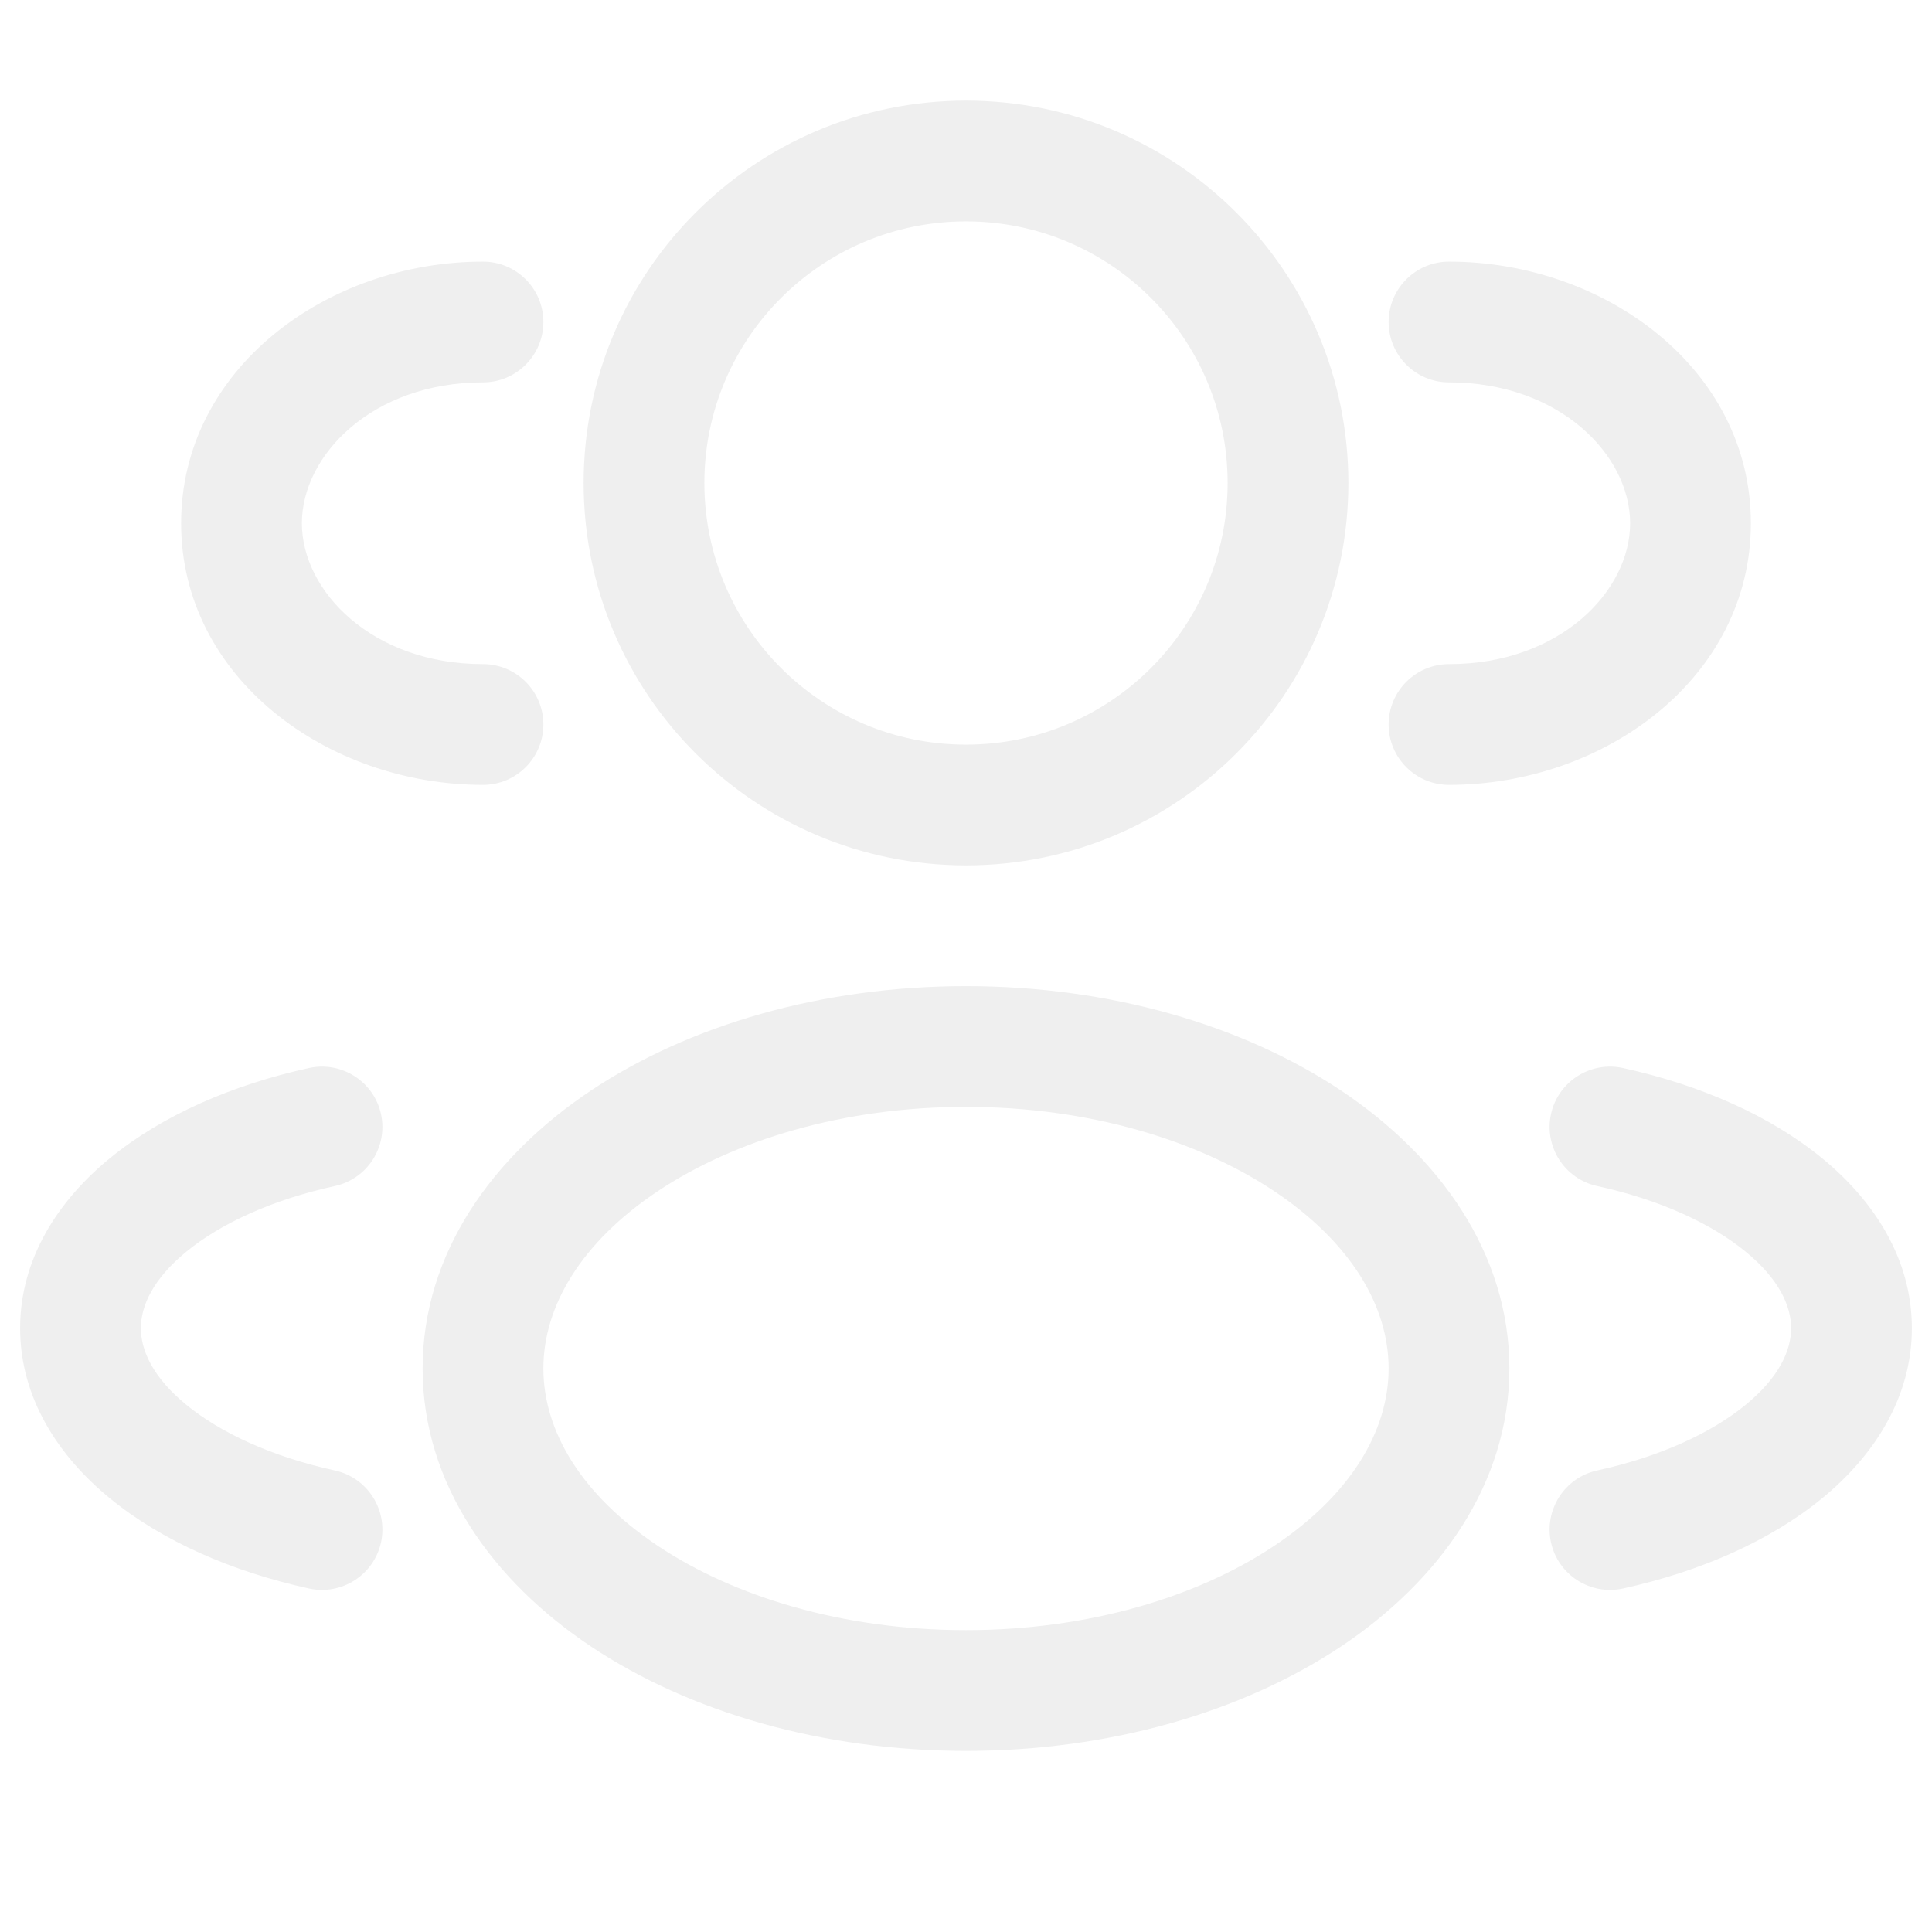
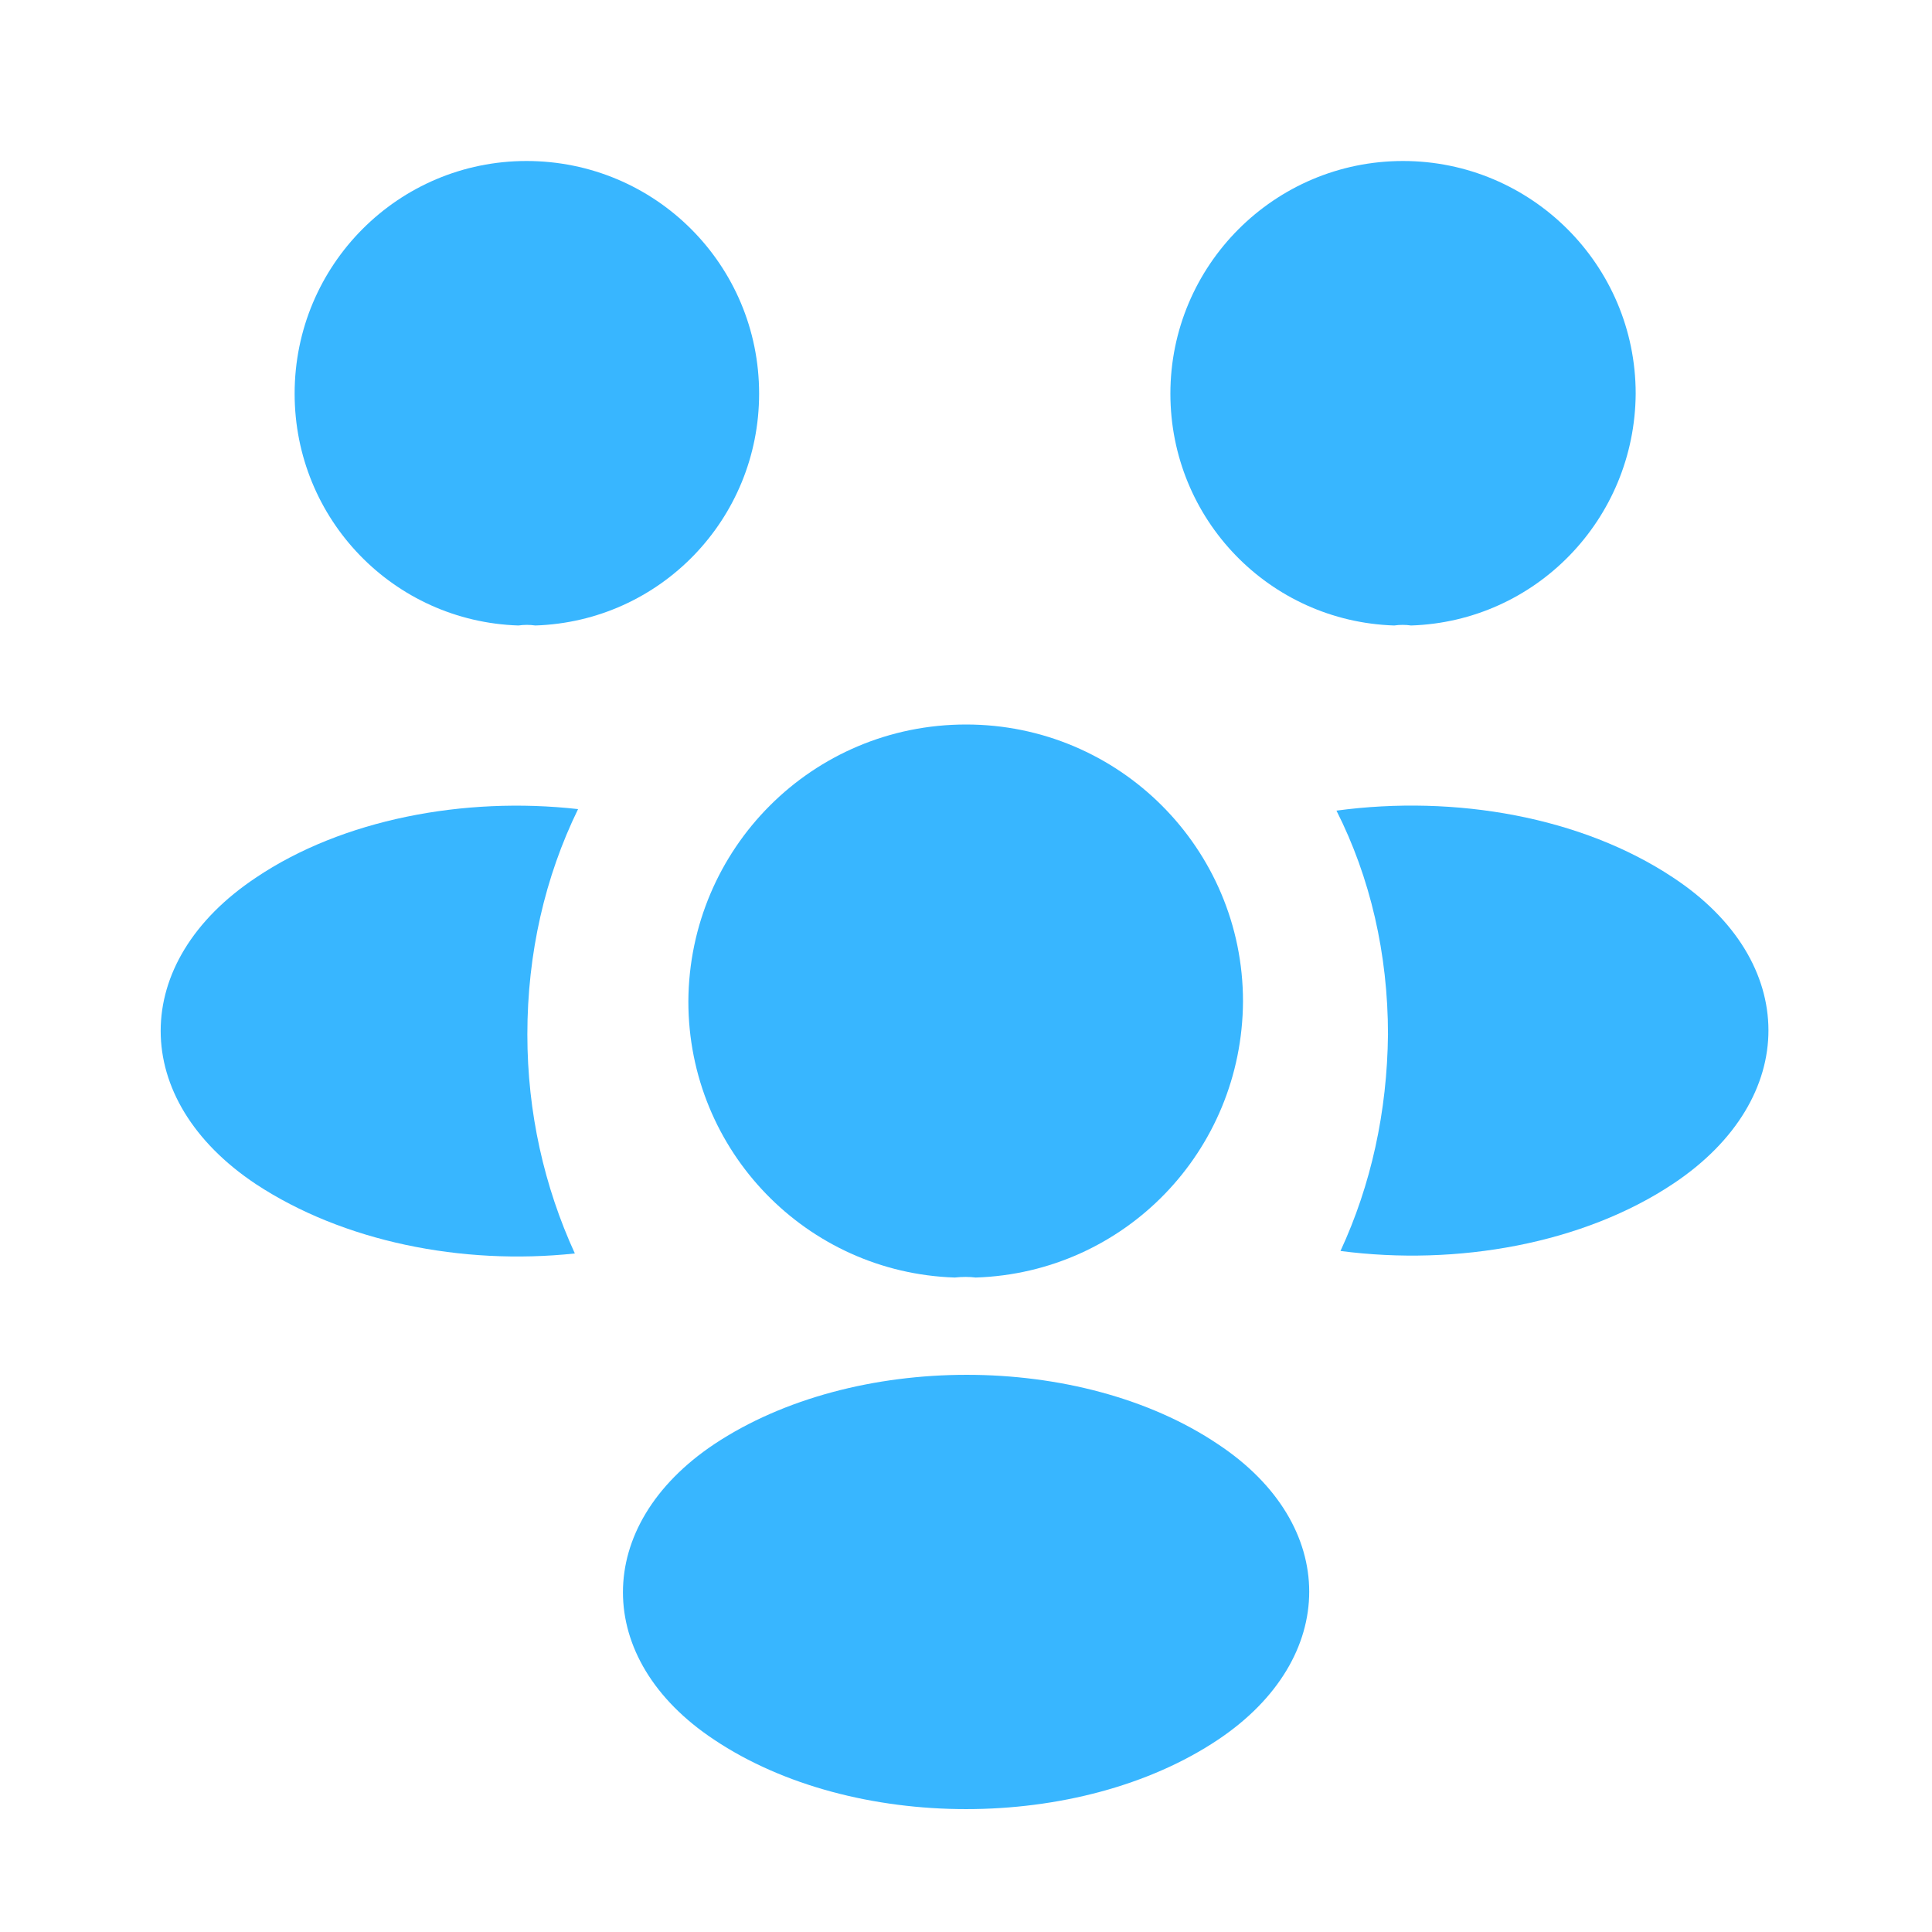
- <svg xmlns="http://www.w3.org/2000/svg" width="24" height="24" viewBox="0 0 24 24" fill="none">
-   <path fill-rule="evenodd" clip-rule="evenodd" d="M12 1.25C9.377 1.25 7.25 3.377 7.25 6C7.25 8.623 9.377 10.75 12 10.75C14.623 10.75 16.75 8.623 16.75 6C16.75 3.377 14.623 1.25 12 1.25ZM8.75 6C8.75 4.205 10.205 2.75 12 2.75C13.795 2.75 15.25 4.205 15.25 6C15.25 7.795 13.795 9.25 12 9.25C10.205 9.25 8.75 7.795 8.75 6Z" fill="#EFEFEF" />
-   <path d="M18 3.25C17.586 3.25 17.25 3.586 17.25 4C17.25 4.414 17.586 4.75 18 4.75C19.377 4.75 20.25 5.656 20.25 6.5C20.25 7.344 19.377 8.25 18 8.25C17.586 8.25 17.25 8.586 17.25 9C17.25 9.414 17.586 9.75 18 9.75C19.937 9.75 21.75 8.417 21.75 6.5C21.75 4.583 19.937 3.25 18 3.25Z" fill="#EFEFEF" />
-   <path d="M6.75 4C6.75 3.586 6.414 3.25 6 3.25C4.063 3.25 2.25 4.583 2.25 6.5C2.25 8.417 4.063 9.75 6 9.75C6.414 9.75 6.75 9.414 6.75 9C6.75 8.586 6.414 8.25 6 8.25C4.624 8.25 3.75 7.344 3.75 6.5C3.75 5.656 4.624 4.75 6 4.75C6.414 4.75 6.75 4.414 6.75 4Z" fill="#EFEFEF" />
-   <path fill-rule="evenodd" clip-rule="evenodd" d="M12 12.25C10.216 12.25 8.566 12.731 7.341 13.547C6.121 14.361 5.25 15.567 5.25 17C5.25 18.433 6.121 19.639 7.341 20.453C8.566 21.269 10.216 21.75 12 21.75C13.784 21.75 15.434 21.269 16.659 20.453C17.878 19.639 18.75 18.433 18.75 17C18.75 15.567 17.878 14.361 16.659 13.547C15.434 12.731 13.784 12.25 12 12.25ZM6.75 17C6.75 16.224 7.222 15.43 8.173 14.796C9.12 14.165 10.471 13.75 12 13.75C13.529 13.75 14.88 14.165 15.827 14.796C16.778 15.43 17.25 16.224 17.25 17C17.25 17.776 16.778 18.57 15.827 19.204C14.88 19.835 13.529 20.25 12 20.25C10.471 20.25 9.12 19.835 8.173 19.204C7.222 18.57 6.75 17.776 6.75 17Z" fill="#EFEFEF" />
-   <path d="M19.267 13.839C19.356 13.435 19.756 13.179 20.161 13.267C21.122 13.478 21.989 13.859 22.633 14.386C23.276 14.912 23.75 15.635 23.75 16.5C23.75 17.365 23.276 18.088 22.633 18.614C21.989 19.141 21.122 19.522 20.161 19.733C19.756 19.821 19.356 19.565 19.267 19.161C19.179 18.756 19.435 18.356 19.839 18.267C20.632 18.094 21.265 17.795 21.683 17.453C22.101 17.111 22.25 16.776 22.25 16.5C22.25 16.224 22.101 15.889 21.683 15.547C21.265 15.205 20.632 14.906 19.839 14.733C19.435 14.644 19.179 14.244 19.267 13.839Z" fill="#EFEFEF" />
-   <path d="M3.839 13.267C4.244 13.179 4.644 13.435 4.733 13.839C4.821 14.244 4.565 14.644 4.161 14.733C3.368 14.906 2.735 15.205 2.317 15.547C1.899 15.889 1.75 16.224 1.75 16.5C1.75 16.776 1.899 17.111 2.317 17.453C2.735 17.795 3.368 18.094 4.161 18.267C4.565 18.356 4.821 18.756 4.733 19.161C4.644 19.565 4.244 19.821 3.839 19.733C2.877 19.522 2.011 19.141 1.367 18.614C0.724 18.088 0.25 17.365 0.25 16.5C0.25 15.635 0.724 14.912 1.367 14.386C2.011 13.859 2.877 13.478 3.839 13.267Z" fill="#EFEFEF" />
+ <svg xmlns="http://www.w3.org/2000/svg" width="800px" height="800px" viewBox="0 0 24 24" fill="none">
+   <g id="SVGRepo_bgCarrier" stroke-width="0" />
+   <g id="SVGRepo_tracerCarrier" stroke-linecap="round" stroke-linejoin="round" />
+   <g id="SVGRepo_iconCarrier">
+     <path d="M17.529 7.77C17.459 7.76 17.389 7.76 17.319 7.77C15.769 7.72 14.539 6.45 14.539 4.89C14.539 3.3 15.829 2 17.429 2C19.019 2 20.319 3.29 20.319 4.89C20.309 6.45 19.079 7.72 17.529 7.77Z" fill="#38B6FF" />
+     <path d="M20.792 14.7C19.672 15.45 18.102 15.73 16.652 15.54C17.032 14.72 17.232 13.81 17.242 12.85C17.242 11.85 17.022 10.9 16.602 10.07C18.082 9.87 19.652 10.15 20.782 10.9C22.362 11.94 22.362 13.65 20.792 14.7Z" fill="#38B6FF" />
+     <path d="M6.44 7.77C6.51 7.76 6.58 7.76 6.65 7.77C8.2 7.72 9.43 6.45 9.43 4.89C9.43 3.29 8.14 2 6.54 2C4.95 2 3.66 3.29 3.66 4.89C3.66 6.45 4.89 7.72 6.44 7.77Z" fill="#38B6FF" />
+     <path d="M6.551 12.851C6.551 13.821 6.761 14.741 7.141 15.571C5.731 15.721 4.261 15.421 3.181 14.711C1.601 13.661 1.601 11.951 3.181 10.901C4.251 10.181 5.761 9.891 7.181 10.051C6.771 10.891 6.551 11.841 6.551 12.851Z" fill="#38B6FF" />
+     <path d="M12.121 15.87C12.041 15.86 11.951 15.86 11.861 15.87C10.021 15.81 8.551 14.3 8.551 12.44C8.561 10.54 10.091 9 12.001 9C13.901 9 15.441 10.54 15.441 12.44C15.431 14.3 13.971 15.81 12.121 15.87Z" fill="#38B6FF" />
+     <path d="M8.871 17.941C7.361 18.951 7.361 20.611 8.871 21.611C10.591 22.761 13.411 22.761 15.131 21.611C16.641 20.601 16.641 18.941 15.131 17.941C13.421 16.791 10.601 16.791 8.871 17.941Z" fill="#38B6FF" />
+   </g>
</svg>
